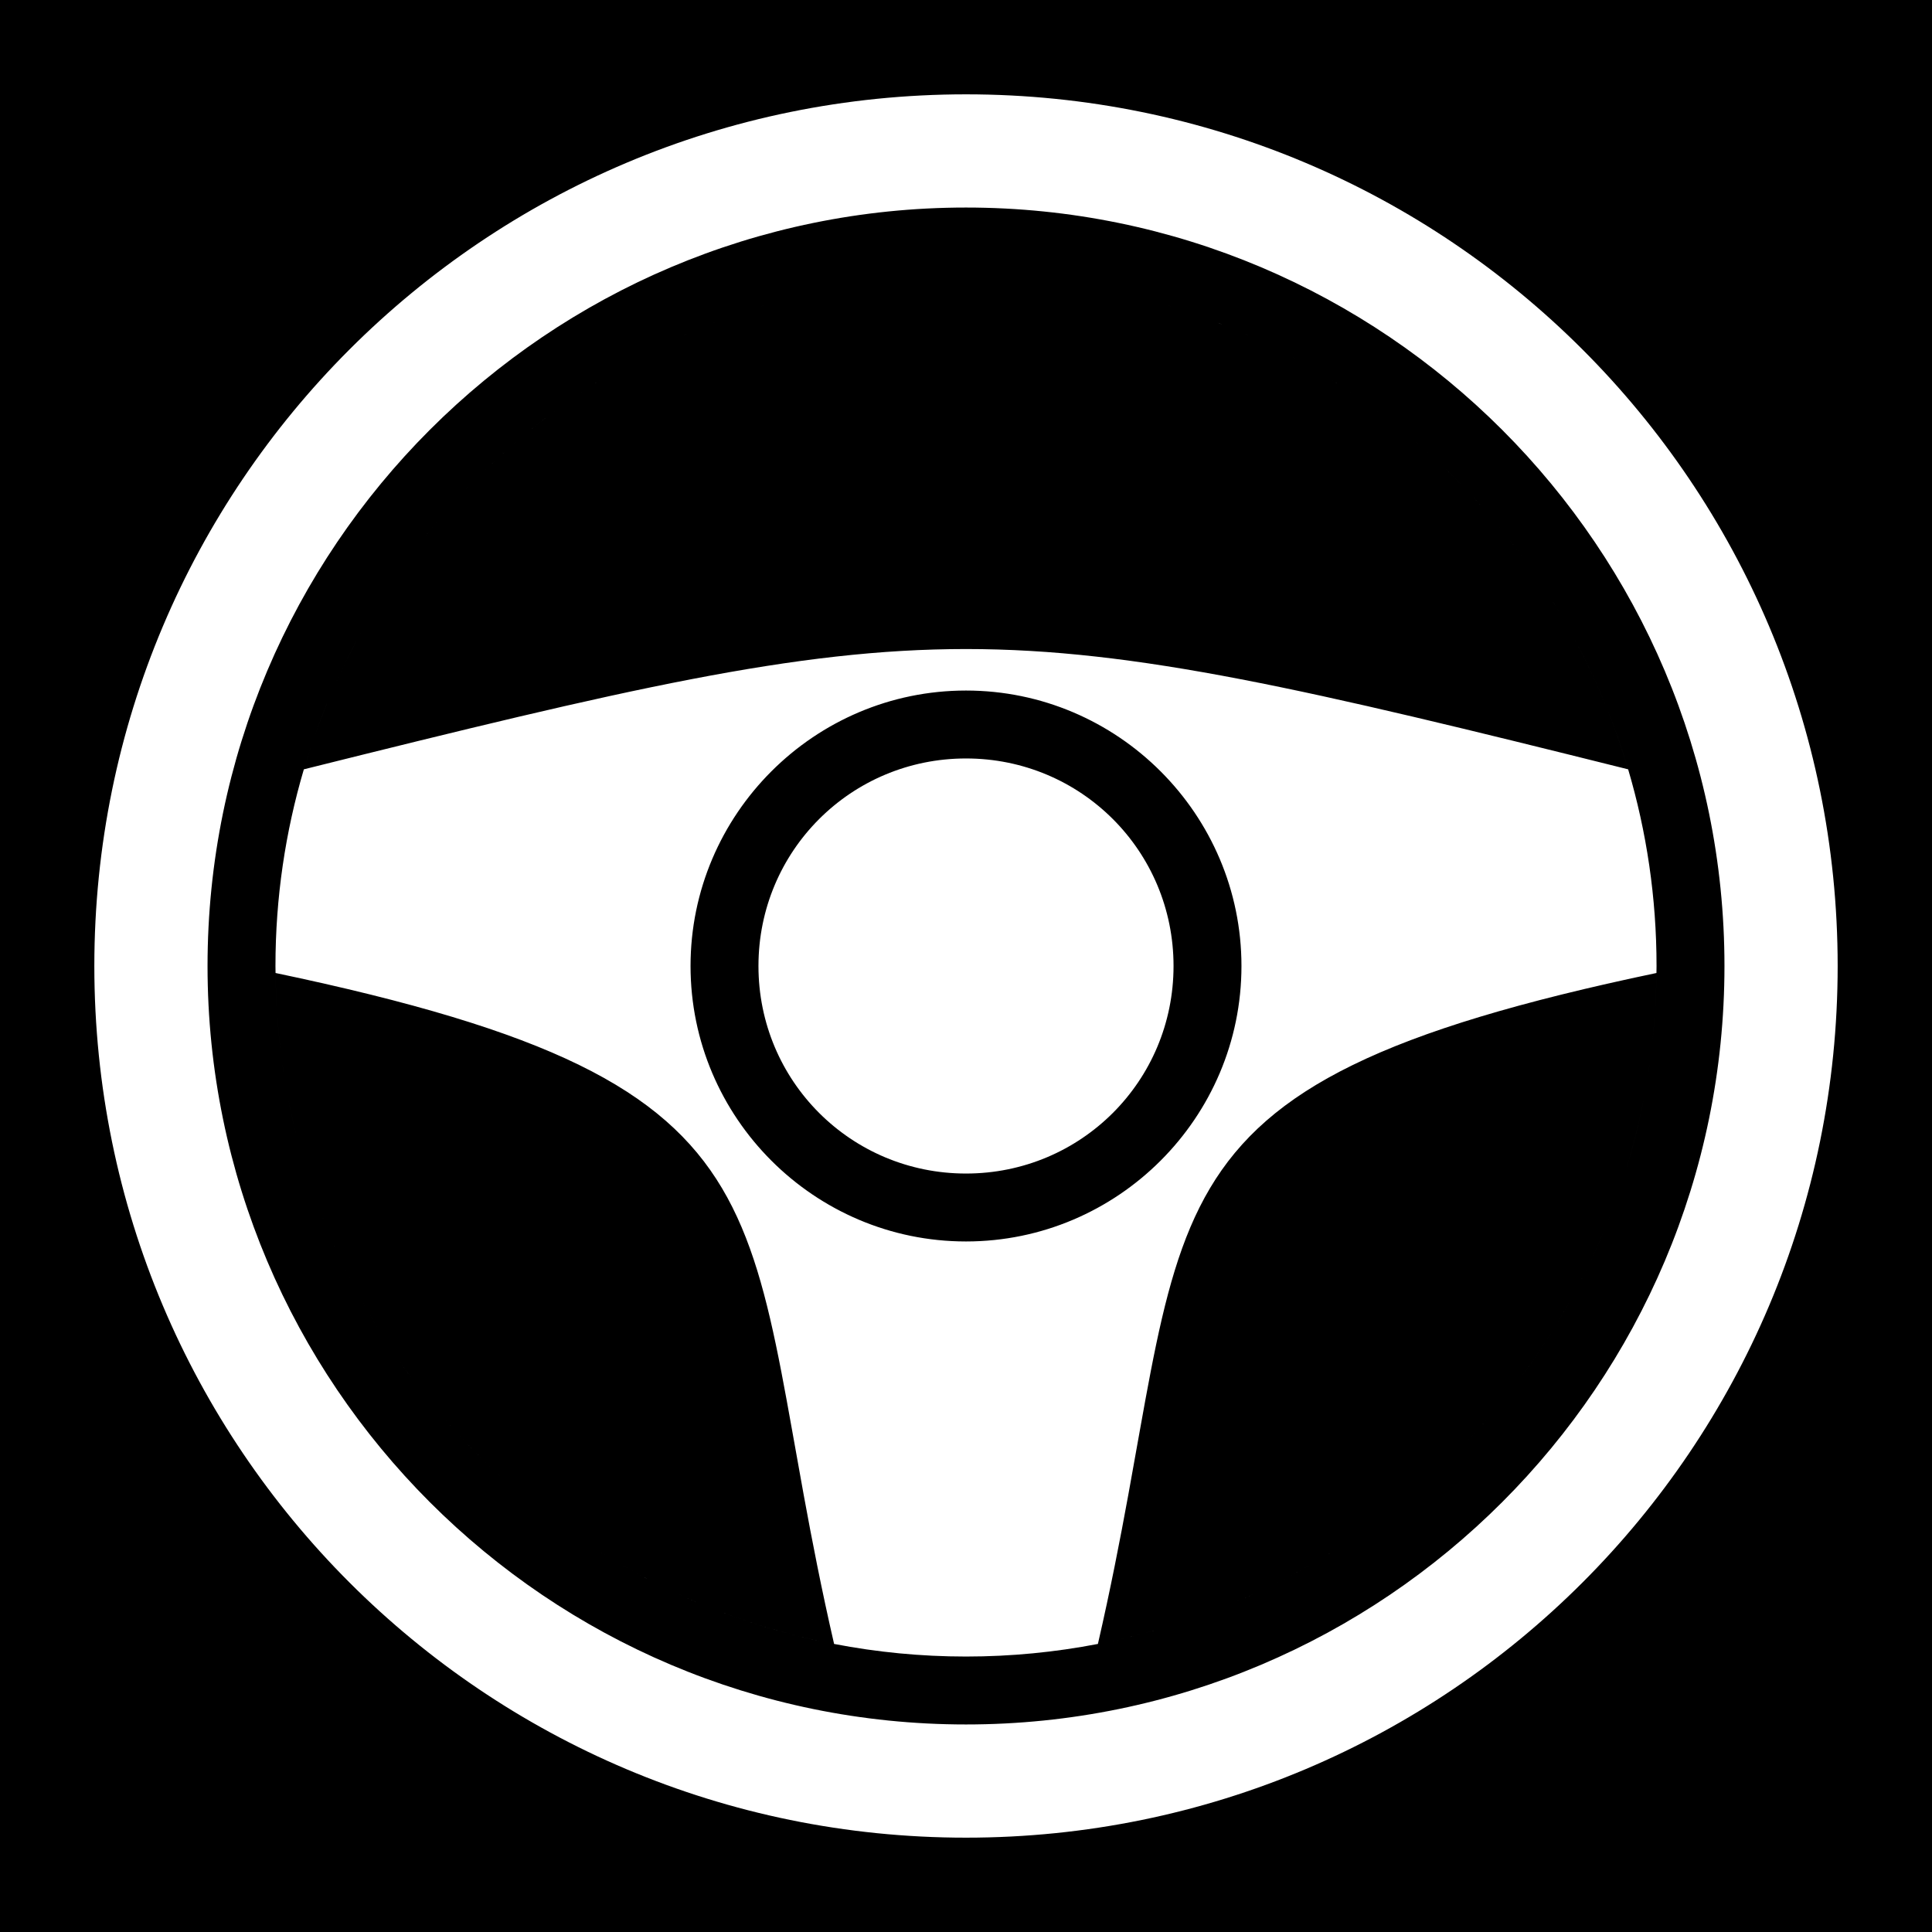
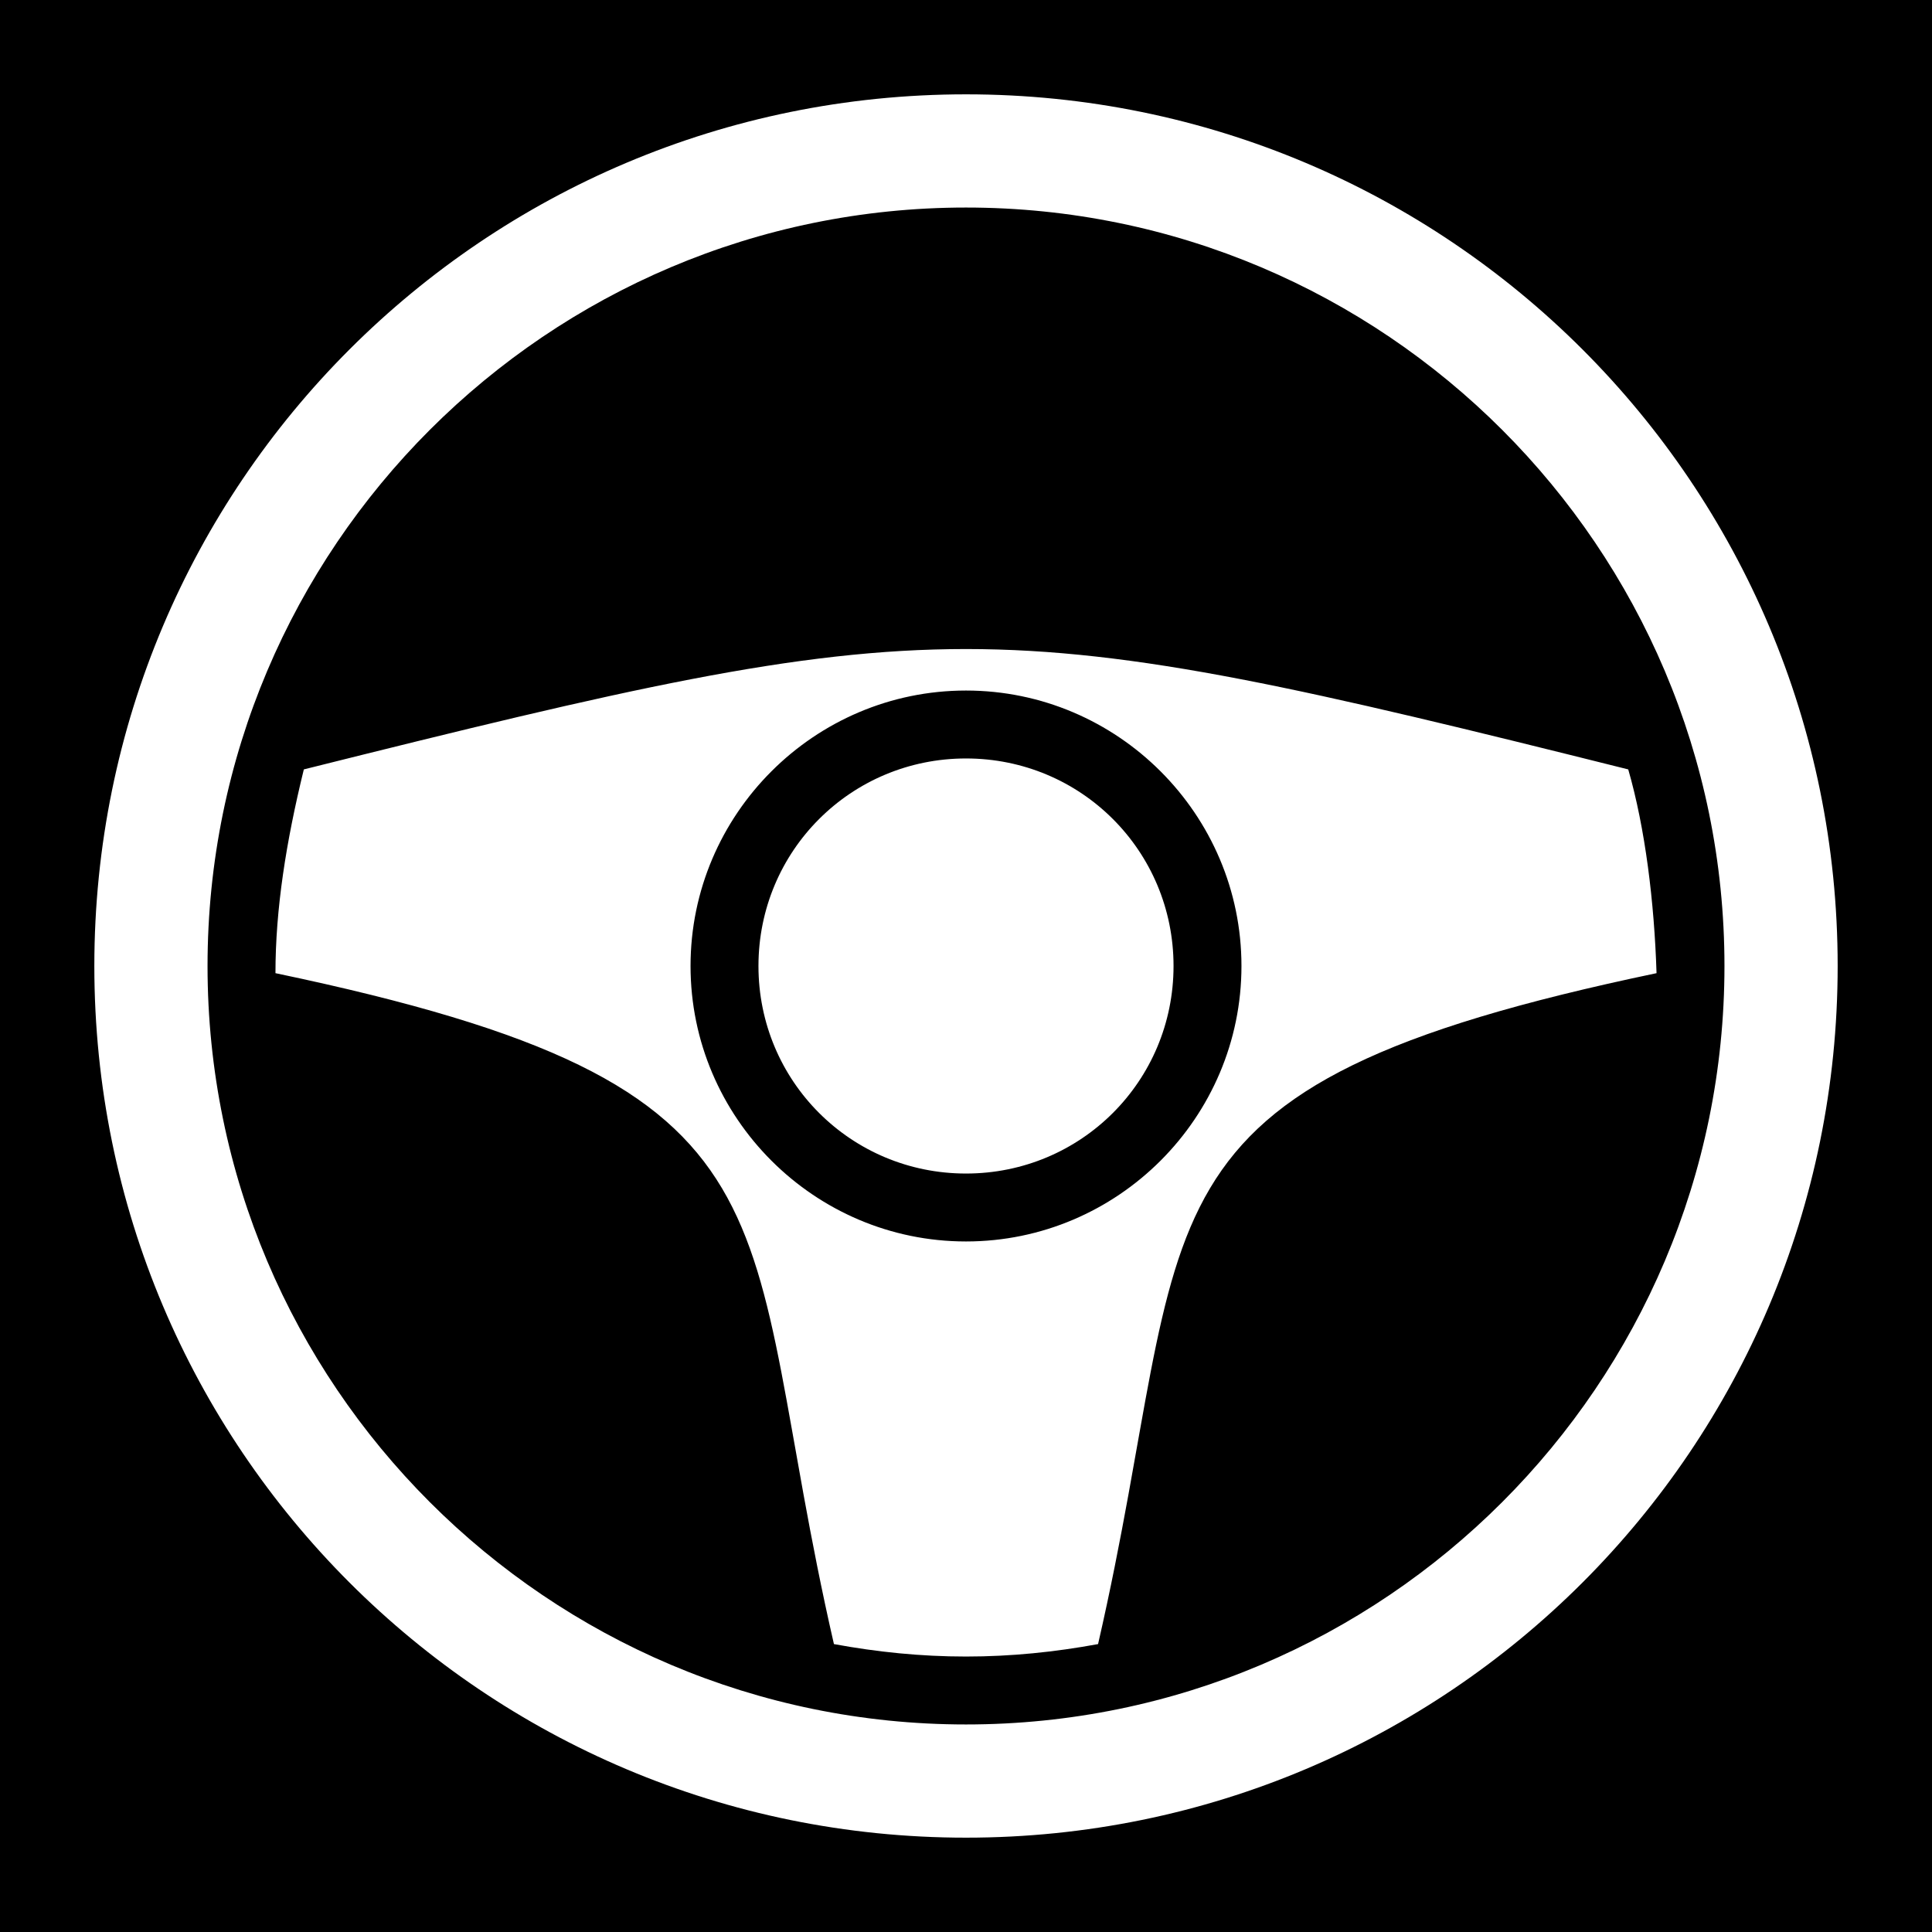
<svg xmlns="http://www.w3.org/2000/svg" viewBox="0 0 512 512">
  <path d="M0 0h512v512H0z" />
-   <path fill="#fff" d="M256 25C128.316 25 25 128.316 25 256s103.316 231 231 231 231-103.316 231-231S383.684 25 256 25zm0 30c110.903 0 201 90.097 201 201s-90.097 201-201 201S55 366.903 55 256 145.097 55 256 55zm-4.365 18.057c-.433.01-.863.026-1.295.04.43-.014.862-.03 1.295-.04zm8.73 0c.433.01.864.026 1.295.04-.432-.014-.862-.03-1.295-.04zm-13.158.158c-.473.022-.944.046-1.416.072.473-.026.944-.05 1.417-.072zm17.586 0c.473.022.944.046 1.416.072-.473-.026-.944-.05-1.417-.072zm-21.963.26c-.505.035-1.01.07-1.516.11.505-.04 1.01-.075 1.516-.11zm26.34 0c.505.035 1.01.07 1.516.11-.505-.04-1.01-.075-1.516-.11zm-30.787.37c-.462.045-.925.082-1.385.13.46-.048.923-.085 1.385-.13zm35.234 0c.462.045.925.082 1.385.13-.46-.048-.923-.085-1.385-.13zm-40.803.608c-.295.037-.588.08-.882.12.294-.04.587-.083.882-.12zm46.372 0c.295.037.588.08.882.12-.294-.04-.587-.083-.882-.12zm-50.56.58c-.504.075-1.005.157-1.507.237.5-.08 1.002-.162 1.505-.237zm54.75 0c.502.075 1.003.157 1.505.237-.5-.08-1.002-.162-1.505-.237zm-59.022.694c-.5.086-1 .174-1.497.265.498-.09.997-.18 1.497-.265zm63.292 0c.5.086 1 .174 1.497.265-.498-.09-.997-.18-1.497-.265zm-67.44.773c-.544.108-1.09.212-1.634.324.544-.112 1.09-.216 1.635-.324zm71.587 0c.545.108 1.09.212 1.635.324-.544-.112-1.09-.216-1.635-.324zm-76.043.938c-.415.092-.832.18-1.246.275.414-.096.83-.183 1.246-.275zm80.5 0c.415.092.832.18 1.246.275-.414-.096-.83-.183-1.246-.275zm-85.62 1.218c-.552.14-1.1.29-1.648.436.55-.145 1.096-.296 1.647-.436zm90.74 0c.552.14 1.1.29 1.648.436-.55-.145-1.096-.296-1.647-.436zm-94.784 1.082c-.555.155-1.108.315-1.66.475.552-.16 1.105-.32 1.66-.475zm98.828 0c.555.155 1.108.315 1.66.475-.552-.16-1.105-.32-1.66-.475zm-102.967 1.21c-.514.158-1.028.315-1.54.476.51-.16 1.026-.318 1.54-.475zm107.106 0c.514.158 1.03.315 1.54.476-.512-.16-1.026-.318-1.54-.475zm-111.305 1.34c-.417.137-.836.272-1.252.413.416-.14.835-.275 1.252-.413zm115.504 0c.417.137.836.272 1.252.413-.416-.14-.835-.275-1.252-.413zm-120.55 1.745c-.422.154-.84.318-1.26.475.42-.157.838-.32 1.26-.475zm125.597 0c.42.154.837.318 1.257.475-.42-.157-.837-.32-1.258-.475zm-129.44 1.455c-.538.21-1.073.427-1.61.643.536-.214 1.073-.43 1.61-.642zm133.28 0c.537.21 1.074.428 1.61.643-.537-.215-1.072-.43-1.61-.642zM185.595 87.01c-.615.256-1.23.515-1.84.777.61-.263 1.225-.52 1.84-.777zm140.808 0c.615.256 1.23.514 1.84.777-.61-.262-1.225-.52-1.84-.777zm-144.533 1.6c-.592.264-1.185.526-1.774.794.59-.268 1.182-.53 1.775-.793zm148.26 0c.592.264 1.185.526 1.774.794-.59-.268-1.182-.53-1.775-.793zm-152.267 1.835c-.494.234-.99.462-1.482.7.492-.238.99-.466 1.483-.7zm156.274 0c.494.234.99.462 1.482.7-.492-.238-.99-.466-1.483-.7zM172.965 92.84c-.51.26-1.017.53-1.526.795.508-.265 1.013-.535 1.525-.795zm166.07 0c.512.26 1.017.53 1.526.795-.508-.265-1.014-.535-1.525-.795zm-169.678 1.892c-.554.298-1.105.6-1.656.905.552-.304 1.103-.607 1.657-.905zm173.286 0c.554.298 1.105.6 1.656.905-.552-.304-1.103-.607-1.657-.905zm-176.805 1.946c-.57.323-1.14.647-1.705.976.566-.328 1.135-.653 1.705-.976zm180.324 0c.57.323 1.14.648 1.705.976-.566-.33-1.135-.653-1.705-.976zm-183.812 2.03c-.59.35-1.183.7-1.77 1.06.587-.36 1.18-.71 1.77-1.06zm187.3 0c.59.35 1.183.7 1.77 1.06-.587-.36-1.18-.71-1.77-1.06zm-190.69 2.07c-1.14.714-2.272 1.44-3.396 2.18 1.124-.74 2.256-1.467 3.397-2.18zm194.08 0c1.14.713 2.272 1.44 3.396 2.18-1.124-.74-2.256-1.466-3.397-2.18zm-198.84 3.076c-.684.46-1.363.928-2.042 1.396.68-.468 1.358-.937 2.043-1.396zm203.6 0c.685.46 1.363.928 2.042 1.396-.68-.468-1.358-.937-2.043-1.396zm-206.845 2.23c-.664.466-1.325.936-1.982 1.41.657-.474 1.318-.944 1.982-1.41zm210.09 0c.664.466 1.325.936 1.982 1.41-.657-.474-1.318-.944-1.982-1.41zm-213.336 2.332c-.657.482-1.31.965-1.96 1.455.65-.49 1.303-.972 1.96-1.454zm216.58 0c.657.482 1.31.965 1.96 1.455-.65-.49-1.303-.972-1.96-1.454zm-219.513 2.2c-1.662 1.272-3.307 2.568-4.923 3.896 1.616-1.33 3.26-2.624 4.923-3.897zm-4.923 3.896c-.674.553-1.337 1.117-2.002 1.68.665-.563 1.328-1.127 2.002-1.68zm227.37-3.897c1.66 1.273 3.306 2.568 4.922 3.897-1.616-1.328-3.26-2.624-4.923-3.897zm4.922 3.897c.674.553 1.337 1.117 2.002 1.68-.665-.563-1.328-1.127-2.002-1.68zm-235.253 2.49c-.662.567-1.316 1.14-1.97 1.717.654-.577 1.31-1.15 1.97-1.718zm238.214 0c.66.567 1.316 1.14 1.97 1.717-.654-.577-1.308-1.15-1.97-1.718zm-241.115 2.543c-.67.6-1.338 1.204-2 1.814.662-.61 1.33-1.215 2-1.815zm244.016 0c.67.6 1.338 1.205 2 1.814-.662-.61-1.33-1.215-2-1.815zm-246.817 2.56c-.705.657-1.408 1.32-2.104 1.99.696-.67 1.4-1.333 2.105-1.99zm-2.104 1.99c-2.464 2.37-4.858 4.81-7.186 7.315 2.328-2.505 4.723-4.945 7.186-7.316zm251.723-1.99c.705.657 1.408 1.32 2.104 1.99-.696-.67-1.4-1.333-2.105-1.99zm2.104 1.99c2.463 2.37 4.858 4.81 7.186 7.315-2.328-2.505-4.722-4.945-7.186-7.316zm-261.55 7.89c-.683.742-1.358 1.492-2.03 2.245.672-.753 1.347-1.503 2.03-2.246zm269.27 0c.685.742 1.36 1.492 2.032 2.245-.672-.753-1.347-1.503-2.03-2.246zm-271.79 2.798c-.675.763-1.344 1.53-2.006 2.305.662-.774 1.33-1.542 2.006-2.305zm274.312 0c.675.763 1.344 1.53 2.006 2.305-.662-.774-1.33-1.542-2.006-2.305zm-276.676 2.725c-2.985 3.513-5.84 7.14-8.556 10.875 2.716-3.735 5.572-7.362 8.556-10.875zm279.04 0c2.984 3.513 5.84 7.14 8.556 10.875-2.717-3.735-5.57-7.362-8.556-10.875zm-287.786 11.135c-.648.894-1.29 1.794-1.92 2.7.63-.906 1.272-1.806 1.92-2.7zm296.532 0c.648.894 1.29 1.794 1.92 2.7-.63-.906-1.272-1.806-1.92-2.7zm-298.698 3.054c-2.698 3.888-5.25 7.885-7.646 11.985 2.396-4.1 4.948-8.097 7.646-11.985zm-7.646 11.985c-.58.99-1.147 1.985-1.707 2.986.56-1 1.13-1.997 1.707-2.986zm308.51-11.985c2.698 3.888 5.25 7.885 7.646 11.985-2.397-4.1-4.948-8.097-7.646-11.985zm7.646 11.985c.578.99 1.147 1.985 1.707 2.986-.56-1-1.128-1.997-1.707-2.986zm-318.045 3.312c-.56 1.004-1.11 2.012-1.65 3.027.54-1.014 1.09-2.022 1.65-3.026zm-1.65 3.027c-2.848 5.35-5.436 10.856-7.752 16.505 2.316-5.648 4.906-11.156 7.753-16.504zm-7.752 16.505c-2.315 5.65-4.356 11.44-6.107 17.356 1.75-5.915 3.793-11.706 6.108-17.355zm-6.107 17.356C75.636 220.397 73 237.886 73 256c0 .62.017 1.235.023 1.854 144.706 30.36 121.43 62.398 148.02 177.806C232.358 437.843 244.04 439 256 439c11.96 0 23.642-1.157 34.957-3.34 26.59-115.408 3.314-147.445 148.02-177.806.006-.62.023-1.234.023-1.854 0-18.115-2.636-35.604-7.523-52.12C346.67 182.72 301.07 172 256 172c-45.07 0-90.67 10.72-175.477 31.88zm350.954 0c-1.75-5.916-3.792-11.706-6.108-17.355 2.314 5.65 4.356 11.44 6.107 17.356zm-6.108-17.355c-2.317-5.65-4.905-11.155-7.753-16.504 2.847 5.35 5.437 10.857 7.752 16.505zm-7.753-16.504c-.54-1.014-1.09-2.022-1.65-3.026.56 1.004 1.11 2.012 1.65 3.027zm-126.66 265.64c1.31-.253 2.614-.518 3.914-.8-1.3.282-2.603.547-3.913.8zm3.914-.8c9.1-1.962 17.943-4.6 26.48-7.858-8.536 3.258-17.382 5.896-26.48 7.86zm26.48-7.858c1.22-.465 2.432-.943 3.638-1.434-1.206.49-2.42.97-3.638 1.434zm3.638-1.434c8.44-3.43 16.564-7.473 24.32-12.072-7.756 4.6-15.88 8.64-24.32 12.072zM221.043 435.66c-1.31-.253-2.614-.518-3.914-.8 1.3.282 2.603.547 3.913.8zm-3.914-.8c-9.098-1.962-17.944-4.6-26.48-7.858 8.537 3.26 17.38 5.896 26.48 7.86zm-26.48-7.858c-1.22-.465-2.432-.943-3.638-1.434 1.206.49 2.42.97 3.638 1.434zm-3.638-1.434c-8.44-3.43-16.564-7.473-24.32-12.072 7.756 4.6 15.88 8.64 24.32 12.072zM256 183c40.21 0 73 32.79 73 73s-32.79 73-73 73-73-32.79-73-73 32.79-73 73-73zm0 18c-30.482 0-55 24.518-55 55s24.518 55 55 55 55-24.518 55-55-24.518-55-55-55zM73.023 257.89c.084 8.274.714 16.415 1.858 24.39-1.143-7.974-1.773-16.116-1.857-24.39zm1.858 24.39c.188 1.303.39 2.603.604 3.898-.214-1.295-.416-2.595-.603-3.9zm364.097-24.39c-.084 8.274-.714 16.416-1.858 24.39 1.143-7.975 1.773-16.115 1.857-24.39zm-1.858 24.39c-.188 1.303-.39 2.603-.604 3.898.214-1.295.416-2.595.603-3.9zM75.51 286.33c.215 1.296.445 2.588.687 3.875-.242-1.287-.472-2.58-.687-3.875zm.687 3.875c1.485 7.87 3.47 15.56 5.926 23.037-2.455-7.477-4.442-15.167-5.926-23.037zm5.926 23.037c.405 1.233.822 2.46 1.252 3.682-.43-1.222-.847-2.45-1.252-3.682zm354.367-26.912c-.215 1.296-.445 2.588-.687 3.875.242-1.287.472-2.58.687-3.875zm-.687 3.875c-1.484 7.87-3.47 15.56-5.926 23.037 2.455-7.477 4.44-15.167 5.926-23.037zm-5.926 23.037c-.405 1.233-.822 2.46-1.252 3.682.43-1.222.847-2.45 1.252-3.682zM83.4 316.998c.432 1.224.876 2.44 1.332 3.652-.456-1.21-.9-2.43-1.332-3.652zm1.332 3.652c2.76 7.32 5.974 14.416 9.61 21.252-3.636-6.837-6.85-13.93-9.61-21.252zm343.868-3.652c-.432 1.223-.876 2.442-1.332 3.652.456-1.21.9-2.428 1.332-3.652zm-1.332 3.652c-2.76 7.32-5.974 14.415-9.61 21.252 3.636-6.836 6.85-13.93 9.61-21.252zM94.365 341.945c.59 1.107 1.19 2.206 1.8 3.3-.61-1.093-1.21-2.194-1.8-3.3zm323.27 0c-.59 1.106-1.19 2.207-1.8 3.3.61-1.094 1.21-2.193 1.8-3.3zm-321.38 3.46c.618 1.103 1.246 2.197 1.886 3.284-.64-1.088-1.267-2.182-1.884-3.284zm1.886 3.284c.654 1.11 1.317 2.216 1.993 3.312-.676-1.096-1.34-2.2-1.992-3.313zm1.993 3.312c3.38 5.48 7.04 10.77 10.963 15.846-3.922-5.077-7.584-10.365-10.963-15.846zm10.963 15.846c.77.996 1.55 1.984 2.34 2.964-.79-.98-1.57-1.968-2.34-2.964zm304.648-22.442c-.617 1.102-1.245 2.196-1.885 3.283.64-1.088 1.267-2.182 1.884-3.284zm-1.885 3.283c-.654 1.11-1.317 2.216-1.993 3.312.676-1.096 1.34-2.2 1.992-3.313zM411.866 352c-3.38 5.48-7.04 10.77-10.963 15.846 3.922-5.077 7.583-10.365 10.963-15.846zm-10.963 15.846c-.77.996-1.55 1.985-2.34 2.964.79-.98 1.57-1.968 2.34-2.964zm-287.384 3.068c.78.97 1.573 1.93 2.375 2.88-.802-.952-1.593-1.91-2.375-2.88zm284.96 0c-.782.97-1.573 1.928-2.375 2.88.802-.95 1.594-1.91 2.375-2.88zm-282.505 2.977c5.766 6.844 12.024 13.257 18.722 19.187-6.697-5.93-12.957-12.344-18.722-19.187zm18.722 19.187c.96.85 1.927 1.688 2.905 2.518-.978-.83-1.945-1.668-2.905-2.518zm2.905 2.518c6.84 5.806 14.116 11.116 21.77 15.88-7.654-4.763-14.93-10.075-21.77-15.88zm21.77 15.88c1.088.676 2.184 1.343 3.288 2-1.104-.656-2.2-1.324-3.29-2zm236.653-37.585c-5.765 6.843-12.025 13.258-18.722 19.187 6.698-5.93 12.956-12.343 18.722-19.187zm-18.722 19.187c-.96.85-1.927 1.688-2.905 2.518.978-.83 1.945-1.67 2.905-2.518zm-2.905 2.518c-6.84 5.805-14.116 11.117-21.77 15.88 7.654-4.764 14.93-10.074 21.77-15.88zm-21.77 15.88c-1.088.676-2.184 1.344-3.288 2 1.104-.657 2.2-1.324 3.29-2z" />
+   <path fill="#fff" d="M256 25C128.3 25 25 128.3 25 256s103.3 231 231 231 231-103.3 231-231S383.7 25 256 25zm0 30c110.9 0 201 90.1 201 201s-90.1 201-201 201S55 366.9 55 256 145.1 55 256 55zM80.52 203.9c-4.71 19.2-7.52 37-7.52 54 144.7 30.3 121.5 62.4 148 177.8 11.4 2.1 23 3.3 35 3.3s23.6-1.2 35-3.3c26.5-115.4 3.3-147.5 148-177.8-.6-18.9-3-38.4-7.5-54C346.7 182.7 301.1 172 256 172c-45.1 0-90.7 10.7-175.48 31.9zM256 183c40.2 0 73 32.8 73 73s-32.8 73-73 73-73-32.8-73-73 32.8-73 73-73zm0 18c-30.5 0-55 24.5-55 55s24.5 55 55 55 55-24.5 55-55-24.5-55-55-55z" />
</svg>
